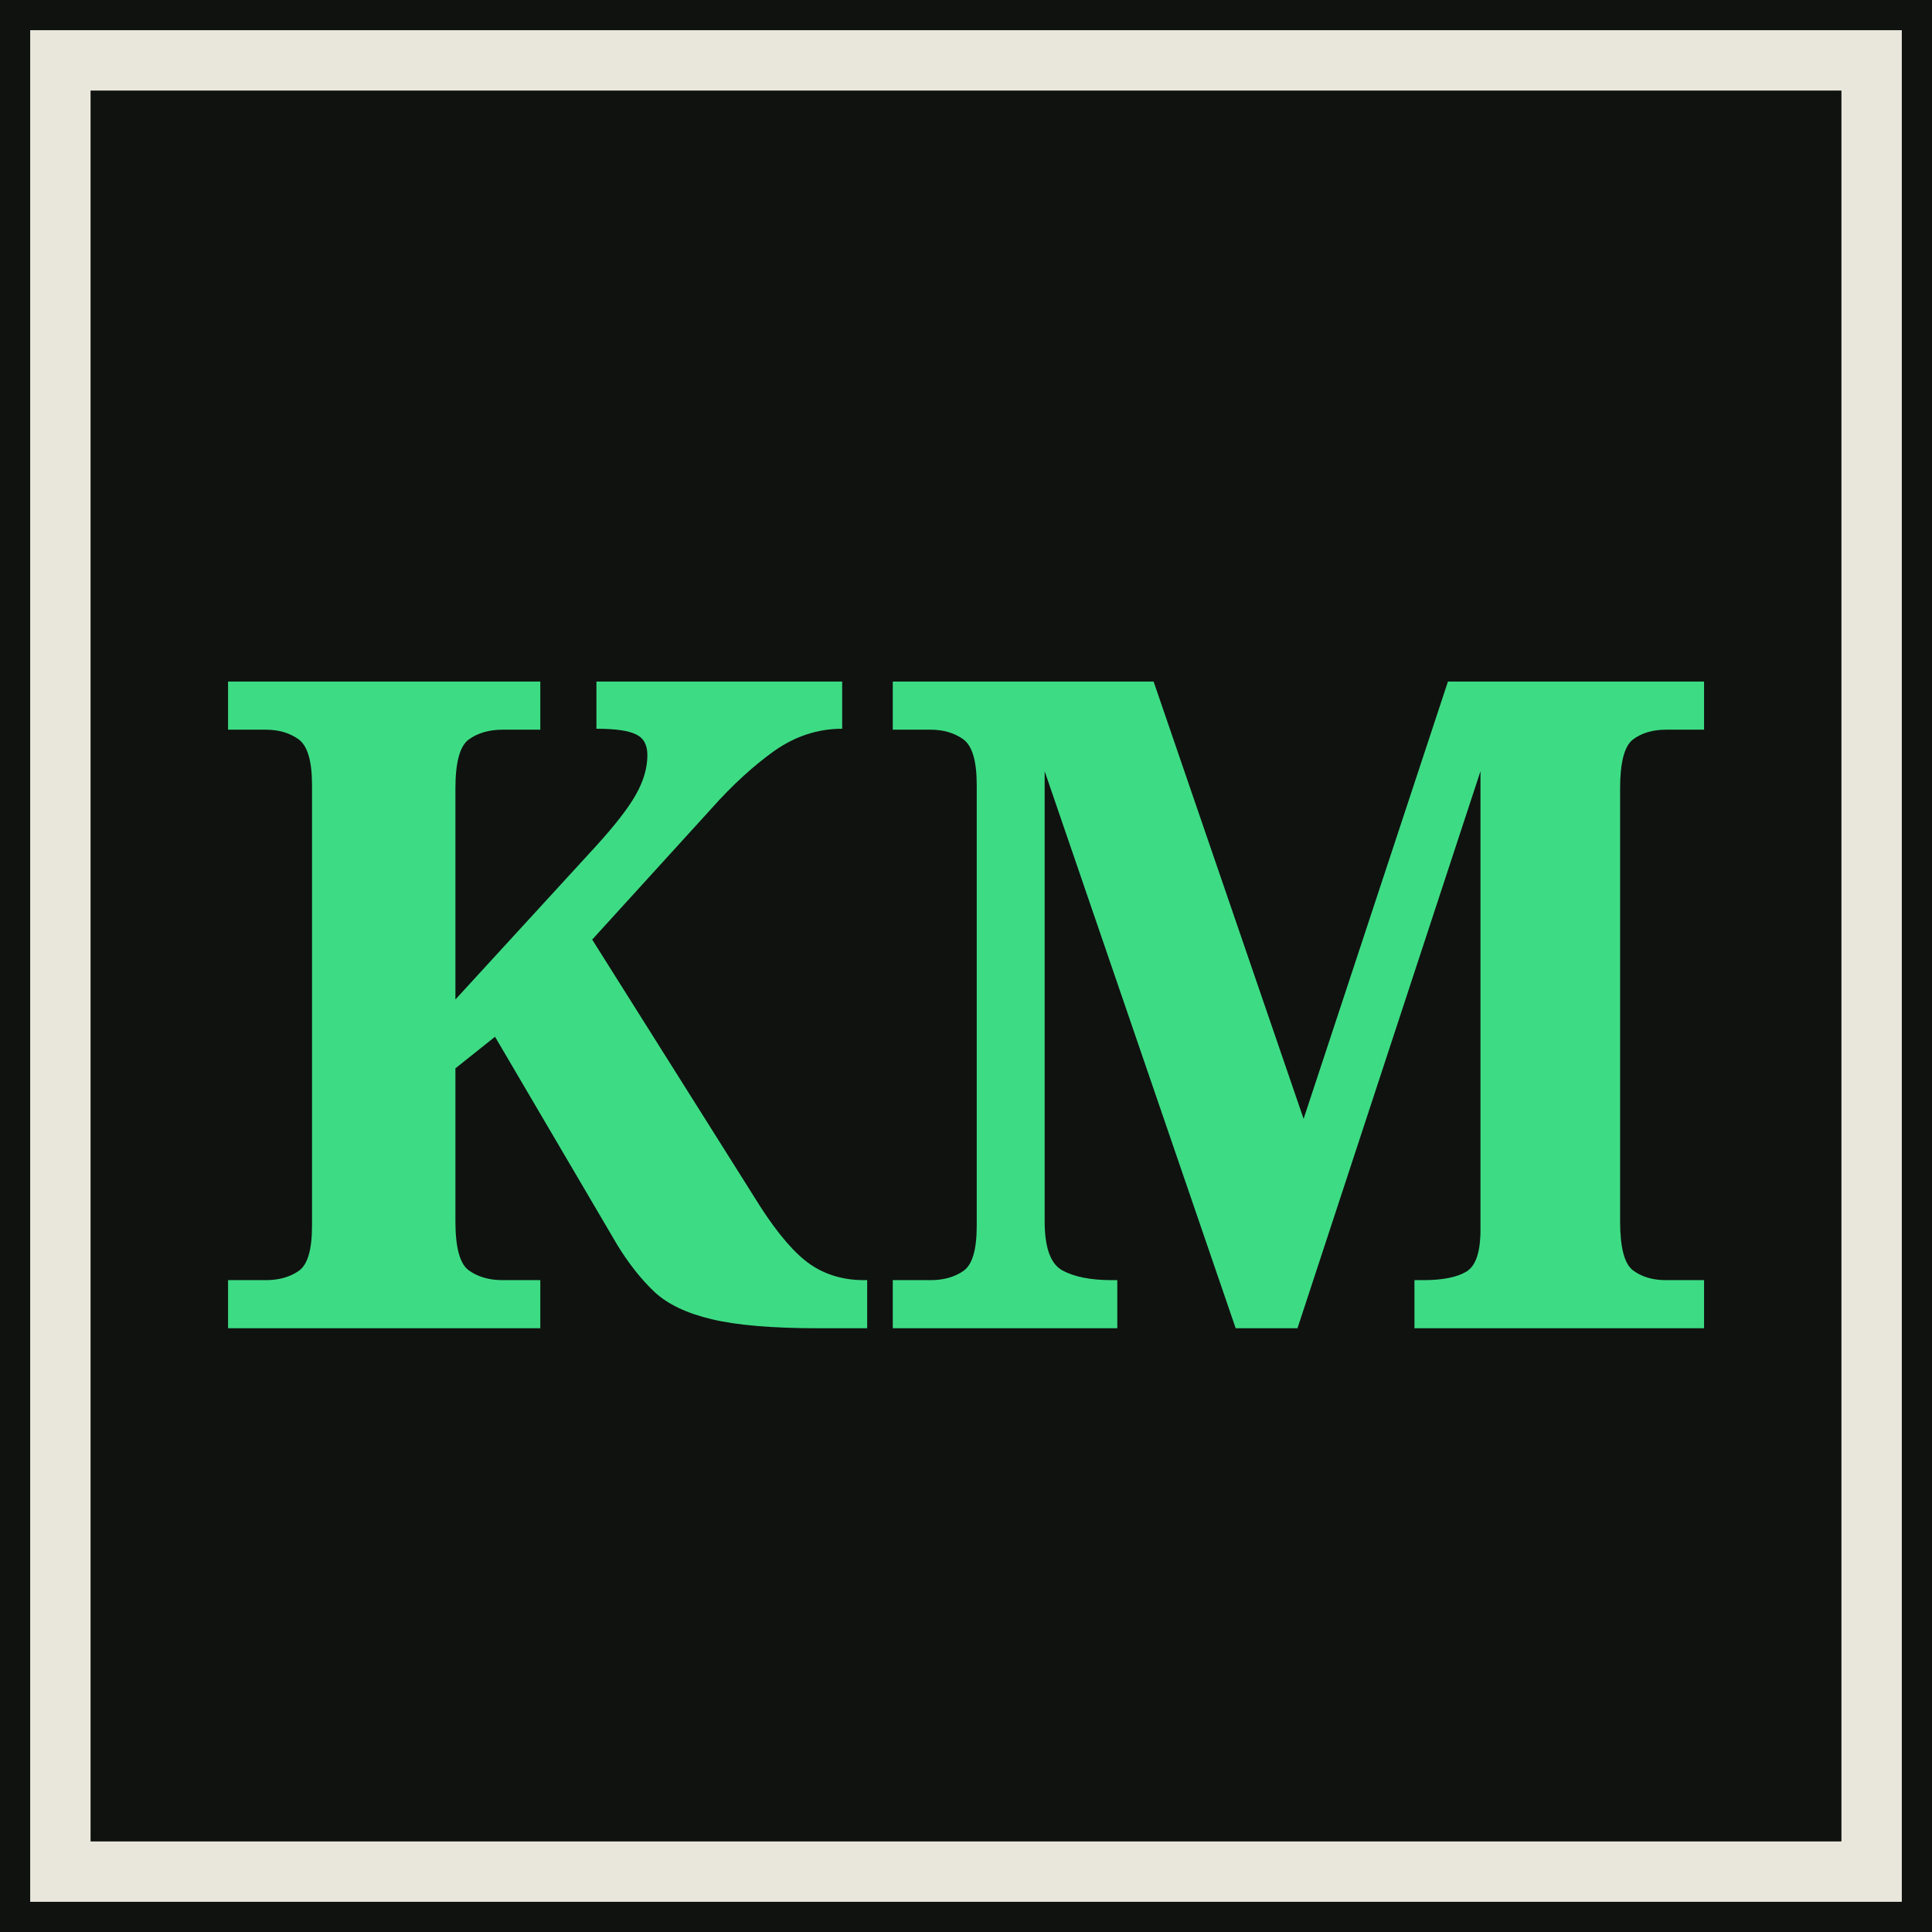
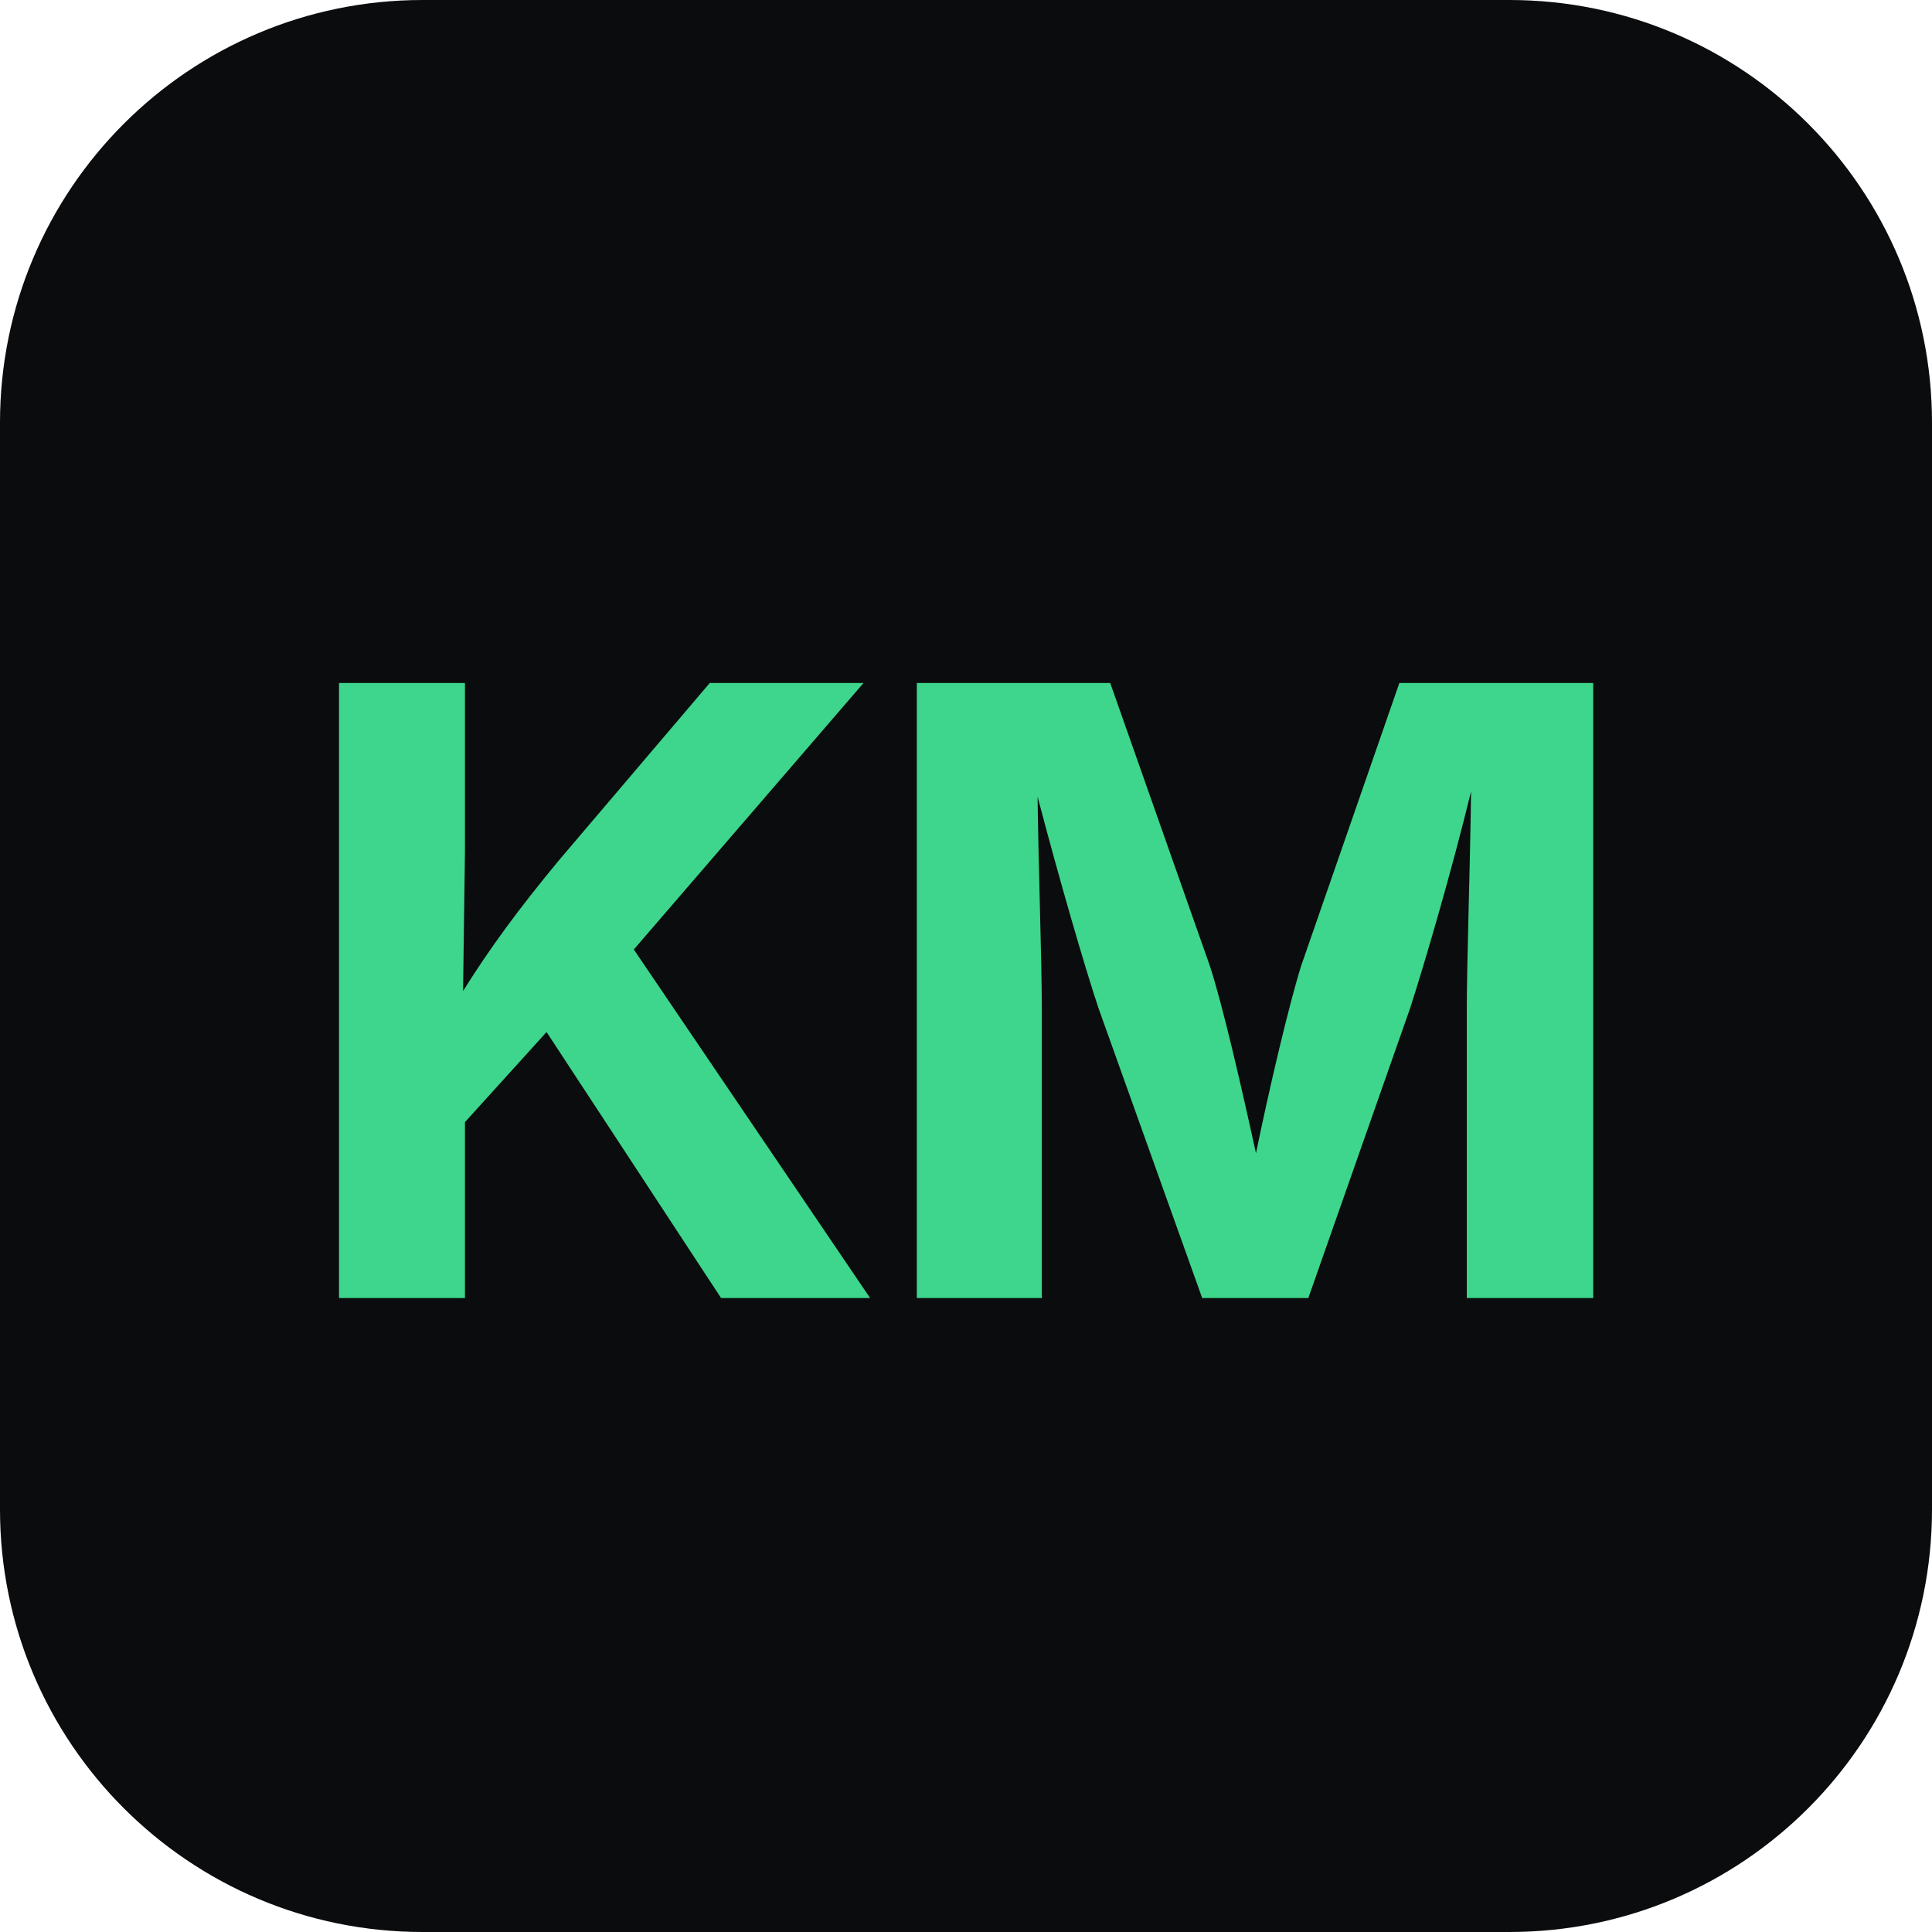
<svg xmlns="http://www.w3.org/2000/svg" viewBox="0 0 64 64" width="64" height="64">
-   <rect width="64" height="64" fill="#101210" />
-   <rect x="2" y="2" width="60" height="60" fill="none" stroke="#e9e7dc" stroke-width="2" />
-   <text x="32" y="44" text-anchor="middle" font-family="Zodiak, Georgia, serif" font-size="30" font-weight="800" fill="#3ddc84">KM</text>
+   <rect width="64" height="64" rx="14" fill="#0b0c0e" />
+   <text x="32" y="43" text-anchor="middle" font-family="Geist, system-ui, -apple-system, 'Segoe UI', sans-serif" font-size="28" font-weight="700" letter-spacing="-1" fill="#3dd68c">KM</text>
</svg>
